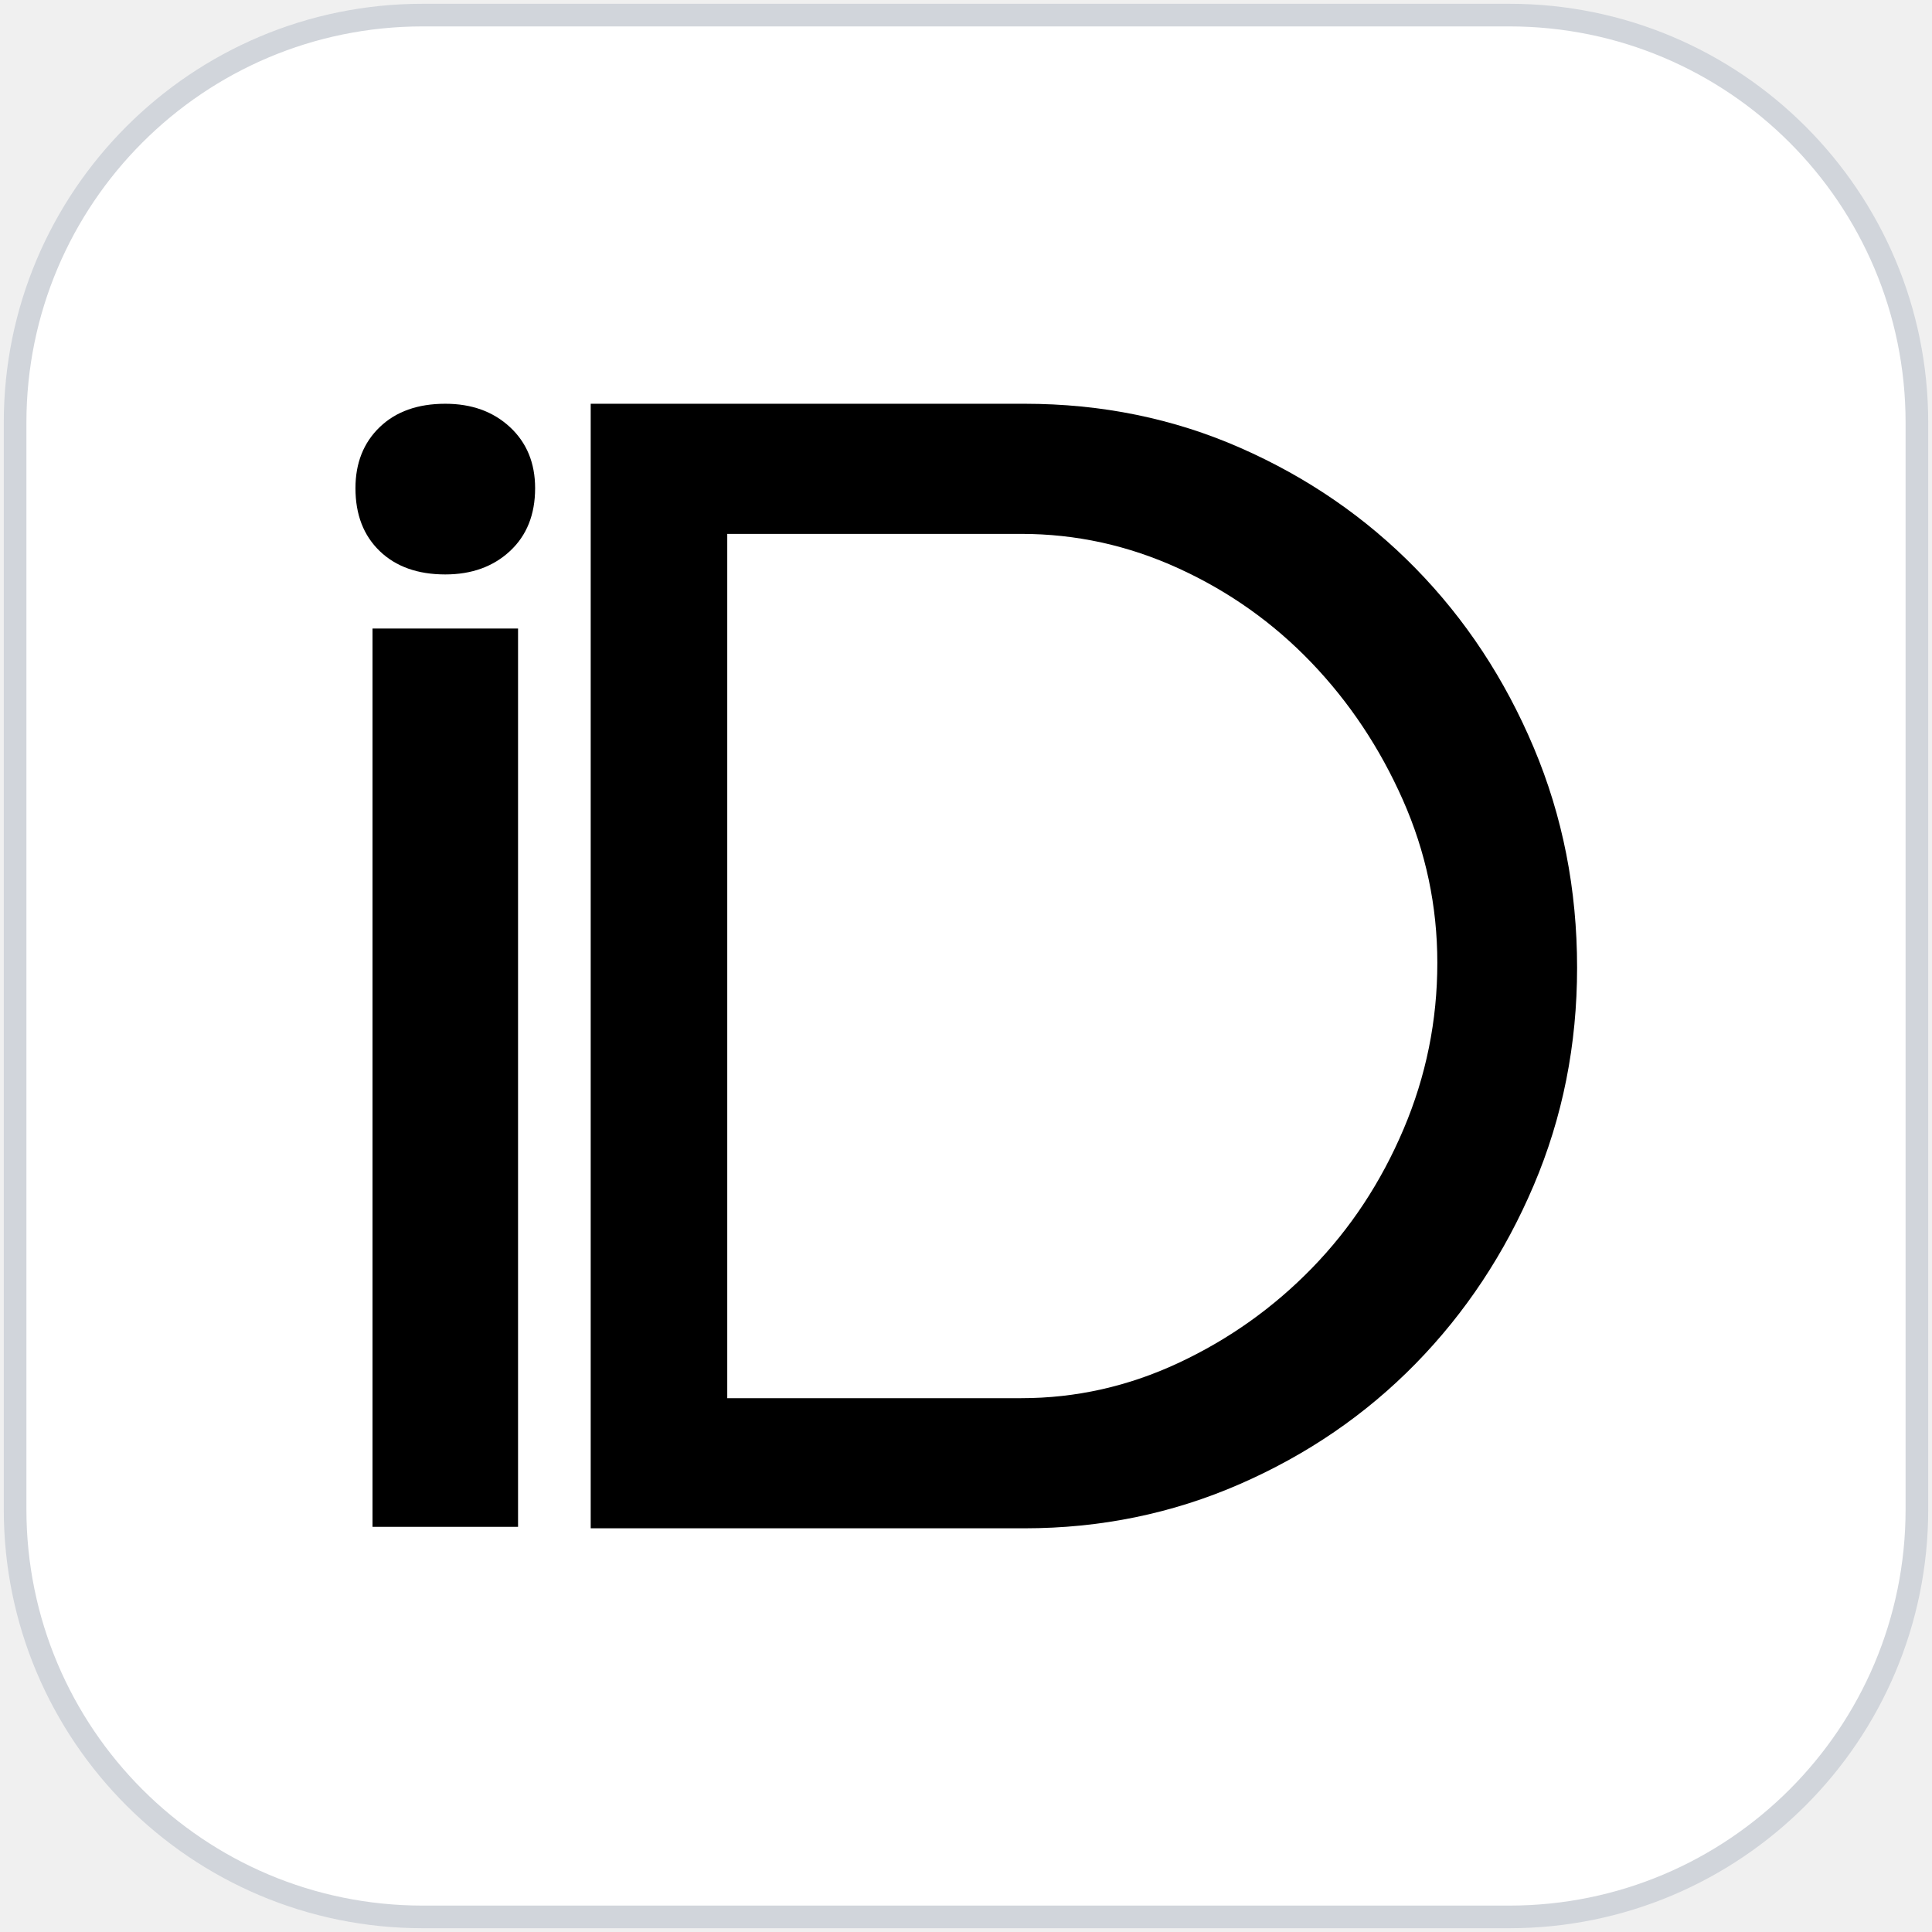
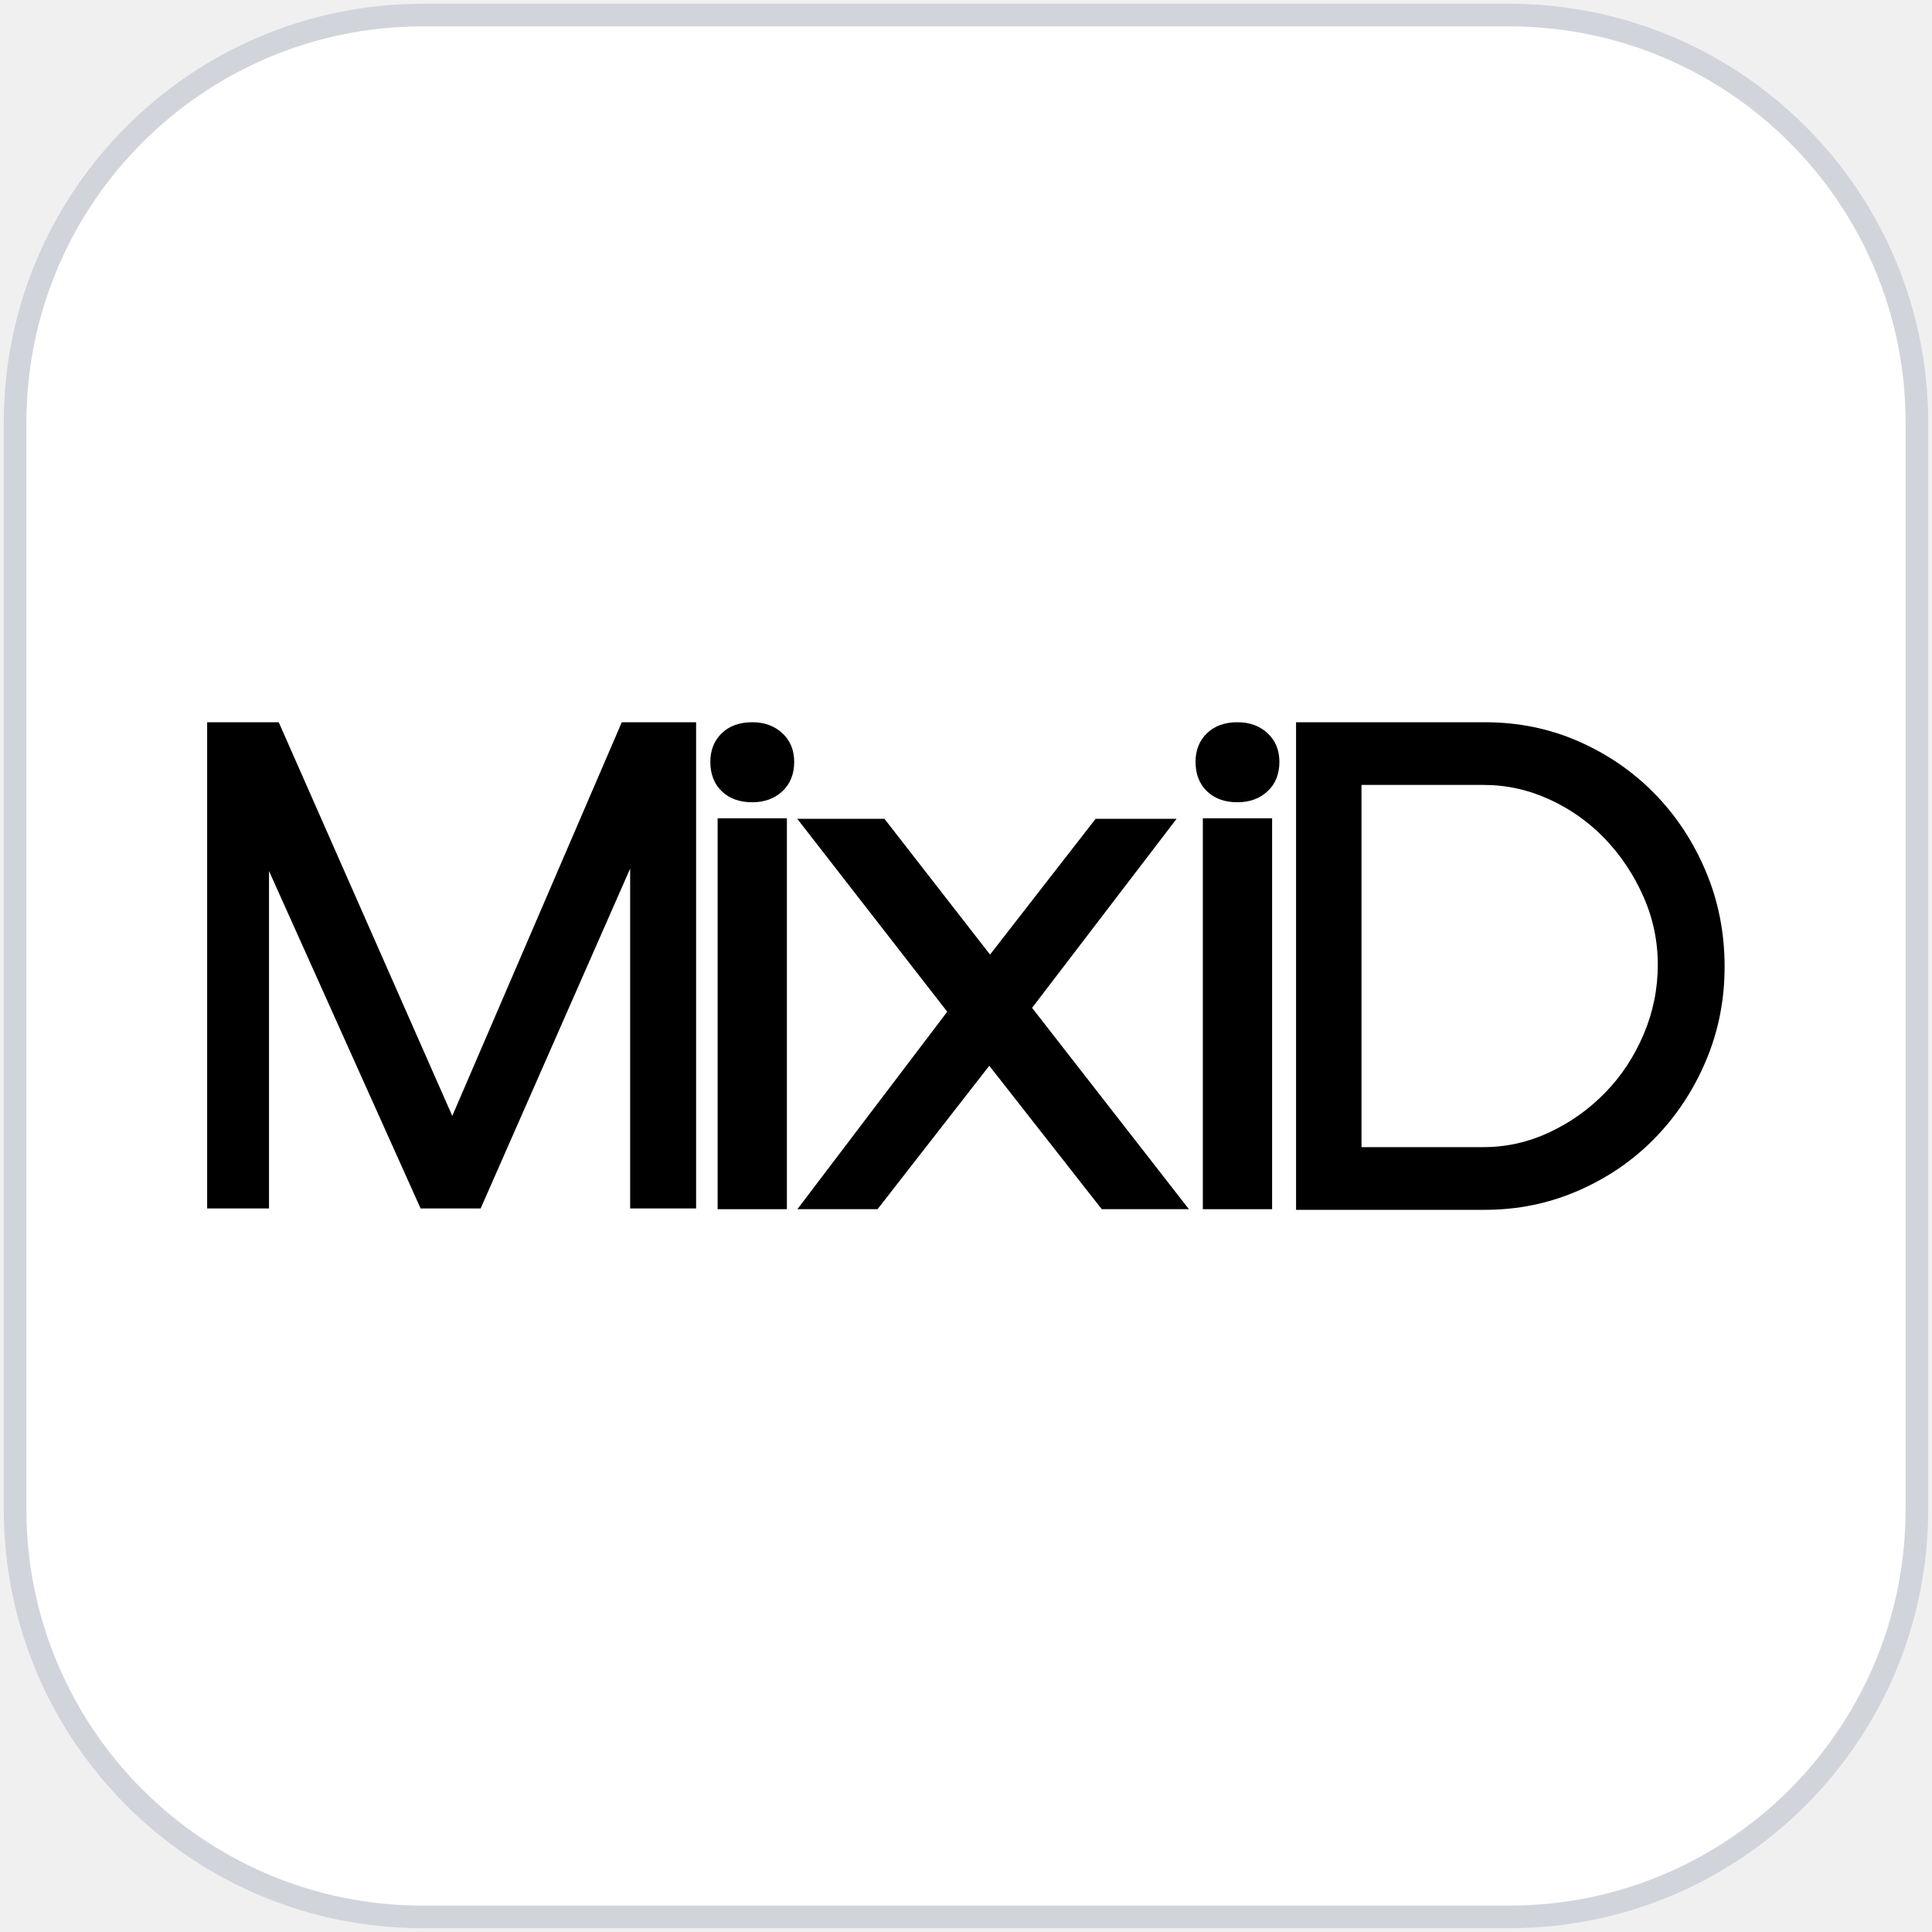
<svg xmlns="http://www.w3.org/2000/svg" viewBox="0 0 512 512" width="512" height="512">
+   <defs>
+     <style>
+       .cls-1{fill:#000000;stroke:#000000;stroke-width:2;stroke-miterlimit:10}
+     </style>
+   </defs>
  <rect x="4" y="4" width="504" height="504" rx="108" ry="108" fill="#FFFFFF" stroke="#D1D5DB" stroke-width="6" />
-   <g transform="translate(94.2, 107.0) scale(2.2)">
-     <path d="M2.056 27.076 L19.586 27.076 L19.586 135.285 L2.056 135.285 Z" fill="#000000" />
-     <path d="M0 10.172 C0 7.142 0.974 4.689 2.922 2.813 C4.869 0.938 7.502 0 10.821 0 C13.995 0 16.592 0.938 18.612 2.813 C20.632 4.689 21.642 7.142 21.642 10.172 C21.642 13.346 20.632 15.871 18.612 17.746 C16.592 19.622 13.995 20.56 10.821 20.56 C7.502 20.56 4.869 19.622 2.922 17.746 C0.974 15.871 0 13.346 0 10.172 Z" fill="#000000" />
-     <path d="M28.338 0 L80.587 0 C89.876 0 98.552 1.774 106.615 5.322 C114.679 8.87 121.71 13.707 127.709 19.836 C133.708 25.964 138.449 33.156 141.932 41.413 C145.416 49.669 147.157 58.507 147.157 67.925 C147.157 77.213 145.416 85.954 141.932 94.146 C138.449 102.338 133.708 109.499 127.709 115.627 C121.71 121.755 114.646 126.593 106.519 130.14 C98.391 133.688 89.747 135.462 80.587 135.462 L28.338 135.462 Z M80.2 119.787 C86.78 119.787 93.101 118.368 99.165 115.53 C105.229 112.692 110.582 108.886 115.227 104.112 C119.871 99.339 123.548 93.759 126.257 87.373 C128.967 80.987 130.321 74.311 130.321 67.344 C130.321 60.506 128.934 53.959 126.161 47.702 C123.387 41.445 119.71 35.93 115.13 31.156 C110.55 26.383 105.229 22.609 99.165 19.836 C93.101 17.062 86.78 15.675 80.2 15.675 L44.787 15.675 L44.787 119.787 Z" fill="#000000" />
+   <g id="Asset_1" data-name="Asset 1" transform="translate(54.9, 191.4) scale(0.94)">
+     <g>
+       <path d="M281.706 28.076 L299.236 28.076 L299.236 136.285 L281.706 136.285 Z" class="cls-1" />
+       <path d="M144.914 28.076 L162.444 28.076 L162.444 136.285 L144.914 136.285 Z" class="cls-1" />
+       <path d="M279.65 11.172 C279.65 8.142 280.624 5.689 282.572 3.813 C284.519 1.938 287.152 1 290.471 1 C293.645 1 296.242 1.938 298.262 3.813 C300.282 5.689 301.292 8.142 301.292 11.172 C301.292 14.346 300.282 16.871 298.262 18.746 C296.242 20.622 293.645 21.56 290.471 21.56 C287.152 21.56 284.519 20.622 282.572 18.746 C280.624 16.871 279.65 14.346 279.65 11.172 Z" class="cls-1" />
+       <path d="M142.858 11.172 C142.858 8.142 143.832 5.689 145.78 3.813 C147.727 1.938 150.36 1 153.679 1 C156.853 1 159.45 1.938 161.47 3.813 C163.49 5.689 164.5 8.142 164.5 11.172 C164.5 14.346 163.49 16.871 161.47 18.746 C159.45 20.622 156.853 21.56 153.679 21.56 C150.36 21.56 147.727 20.622 145.78 18.746 C143.832 16.871 142.858 14.346 142.858 11.172 Z" class="cls-1" />
+       <path d="M307.988 1 L360.237 1 C369.526 1 378.202 2.774 386.265 6.322 C394.329 9.87 401.36 14.707 407.359 20.836 C413.358 26.964 418.099 34.156 421.582 42.413 C425.066 50.669 426.807 59.507 426.807 68.925 C426.807 78.213 425.066 86.954 421.582 95.146 C418.099 103.338 413.358 110.499 407.359 116.627 C401.36 122.755 394.296 127.593 386.169 131.14 C378.041 134.688 369.397 136.462 360.237 136.462 L307.988 136.462 Z M359.85 120.787 C366.43 120.787 372.751 119.368 378.815 116.53 C384.879 113.692 390.232 109.886 394.877 105.112 C399.521 100.339 403.198 94.759 405.907 88.373 C408.617 81.987 409.971 75.311 409.971 68.344 C409.971 61.506 408.584 54.959 405.811 48.702 C403.037 42.445 399.36 36.93 394.78 32.156 C390.2 27.383 384.879 23.609 378.815 20.836 C372.751 18.062 366.43 16.675 359.85 16.675 L324.437 16.675 L324.437 120.787 Z" class="cls-1" />
+       <path d="M1 1 L19.525 1 L69.116 113.498 L117.55 1 L136.847 1 L136.847 136.075 L120.252 136.075 L120.252 36.505 L76.449 136.075 L60.819 136.075 L16.437 37.277 L16.437 136.075 L1 136.075 Z" class="cls-1" />
+       <path d="M220.495 95.224 L188.511 136.285 L168.413 136.285 L209.906 81.61 L168.413 28.231 L190.456 28.231 L220.712 67.13 L250.967 28.231 L271.281 28.231 L231.301 80.529 L274.739 136.285 L252.696 136.285 Z" class="cls-1" />
+     </g>
  </g>
</svg>
